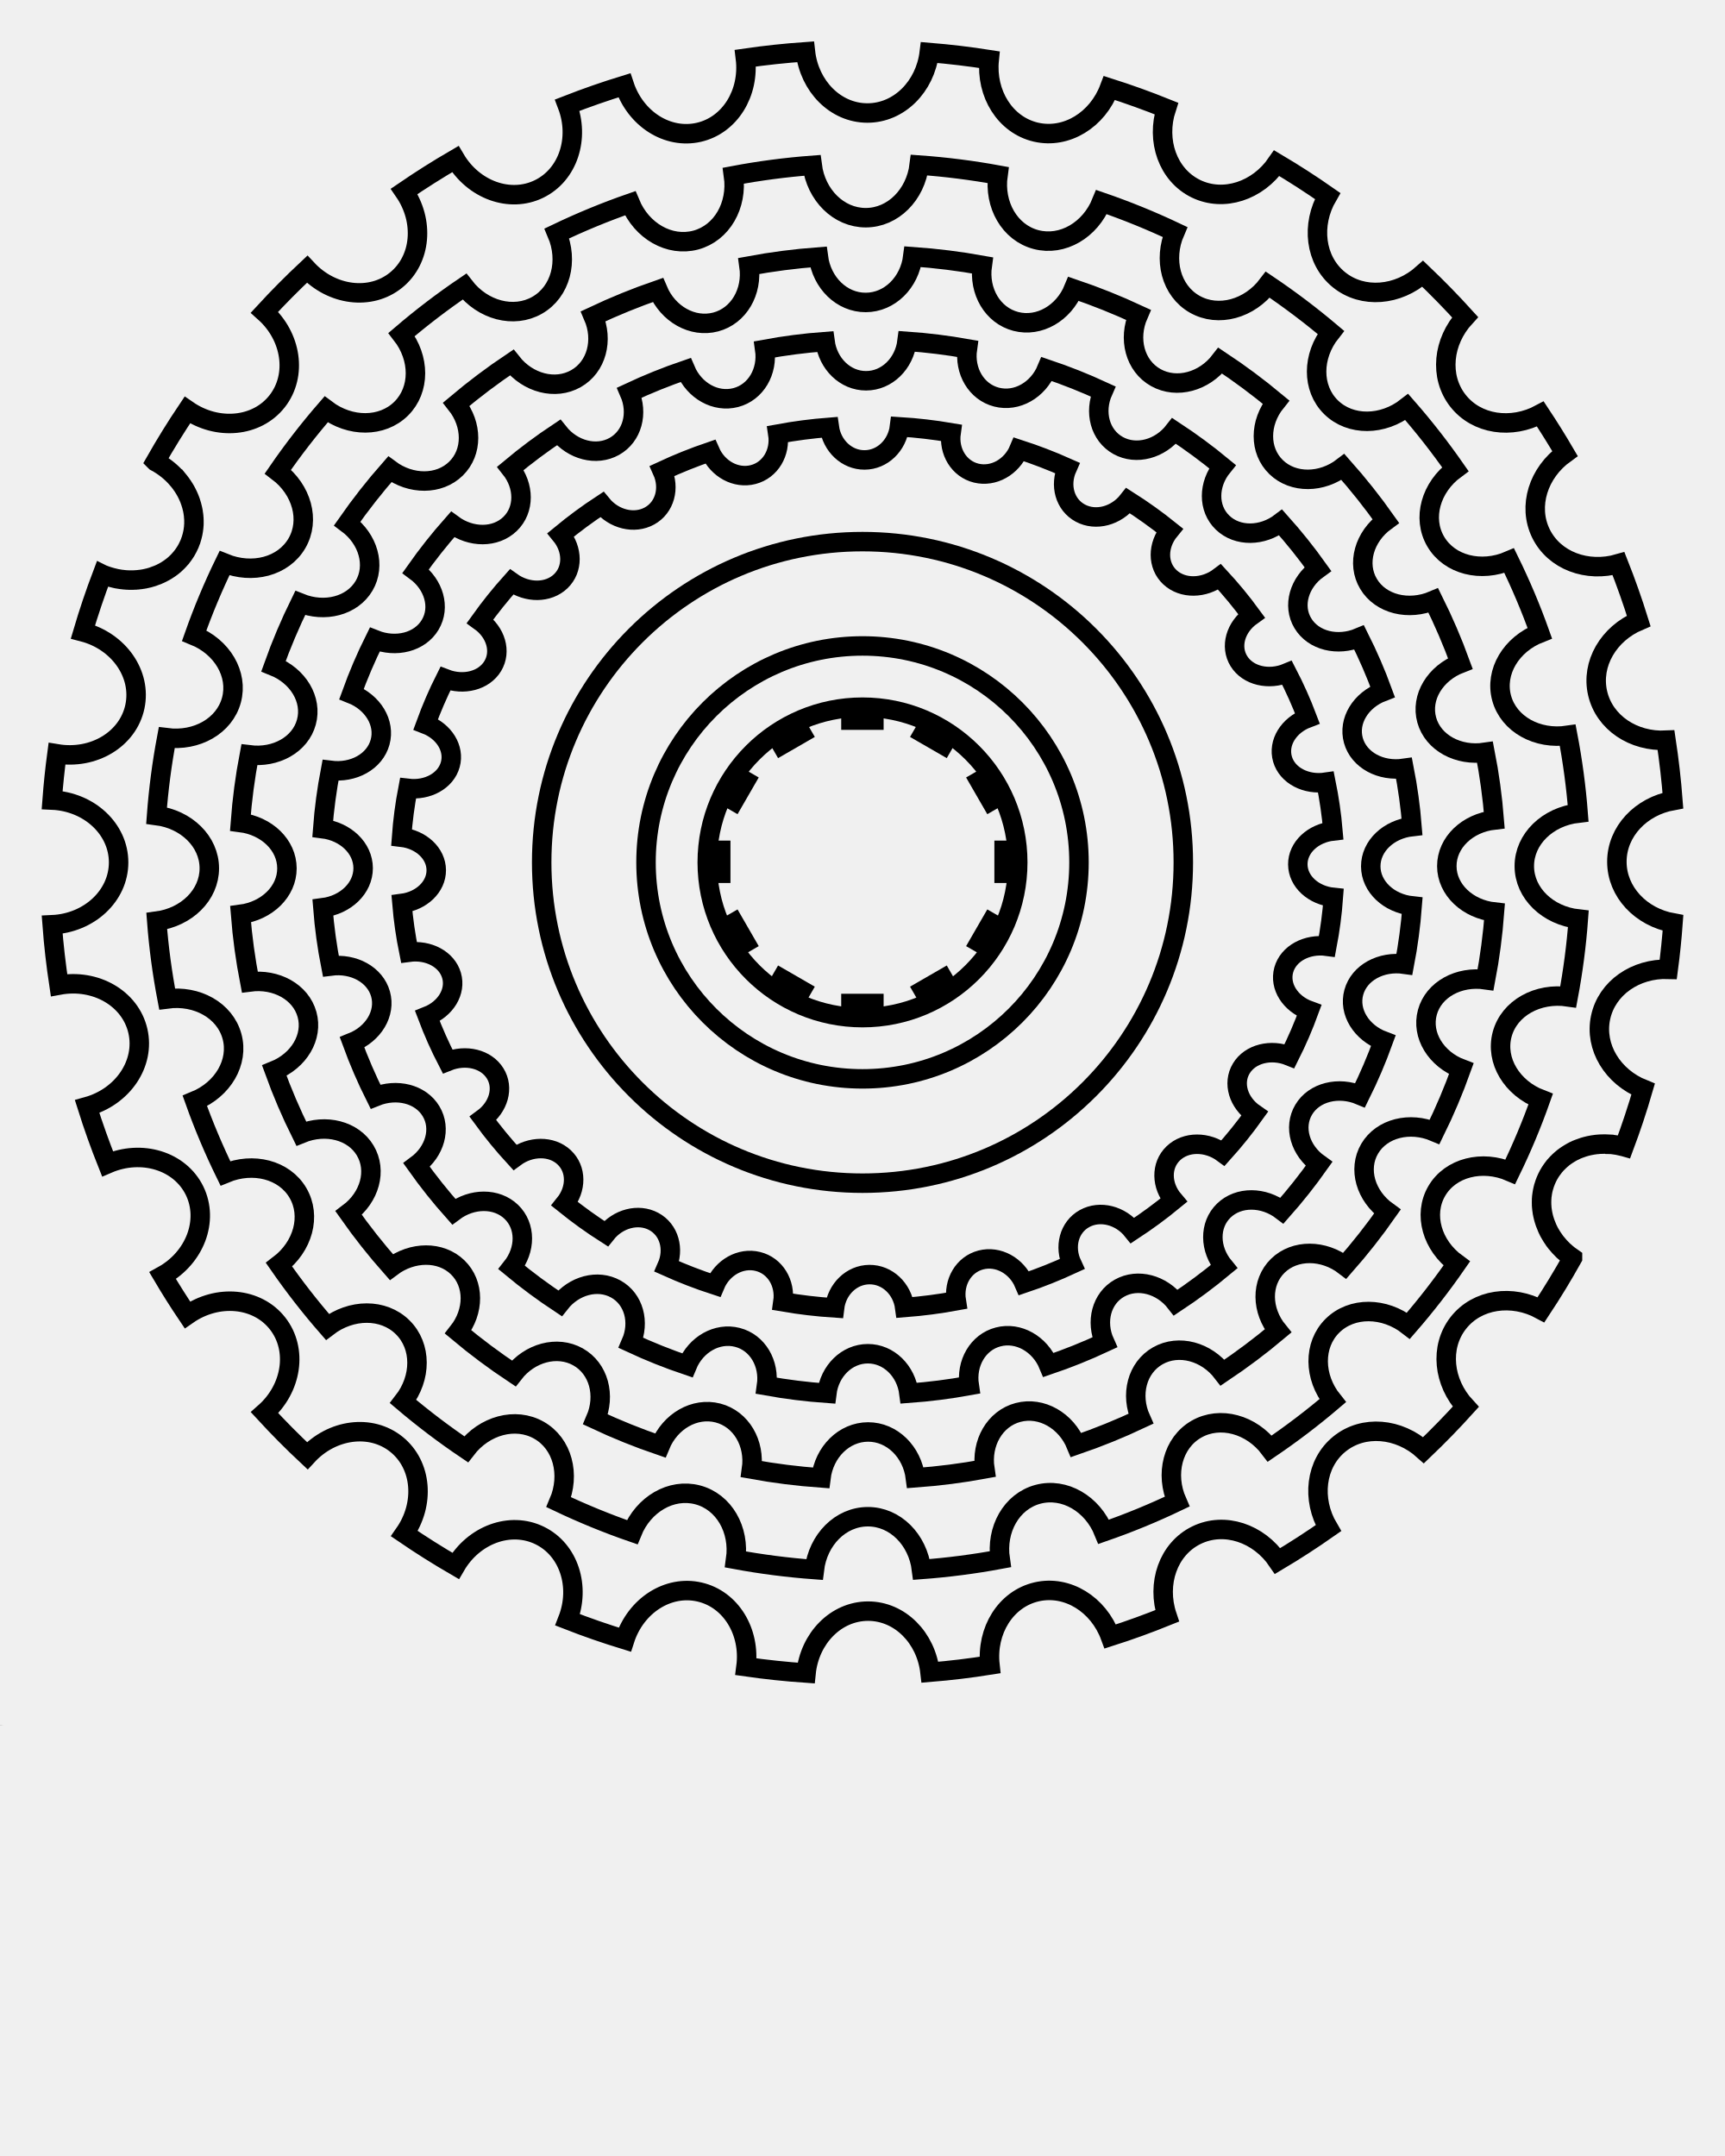
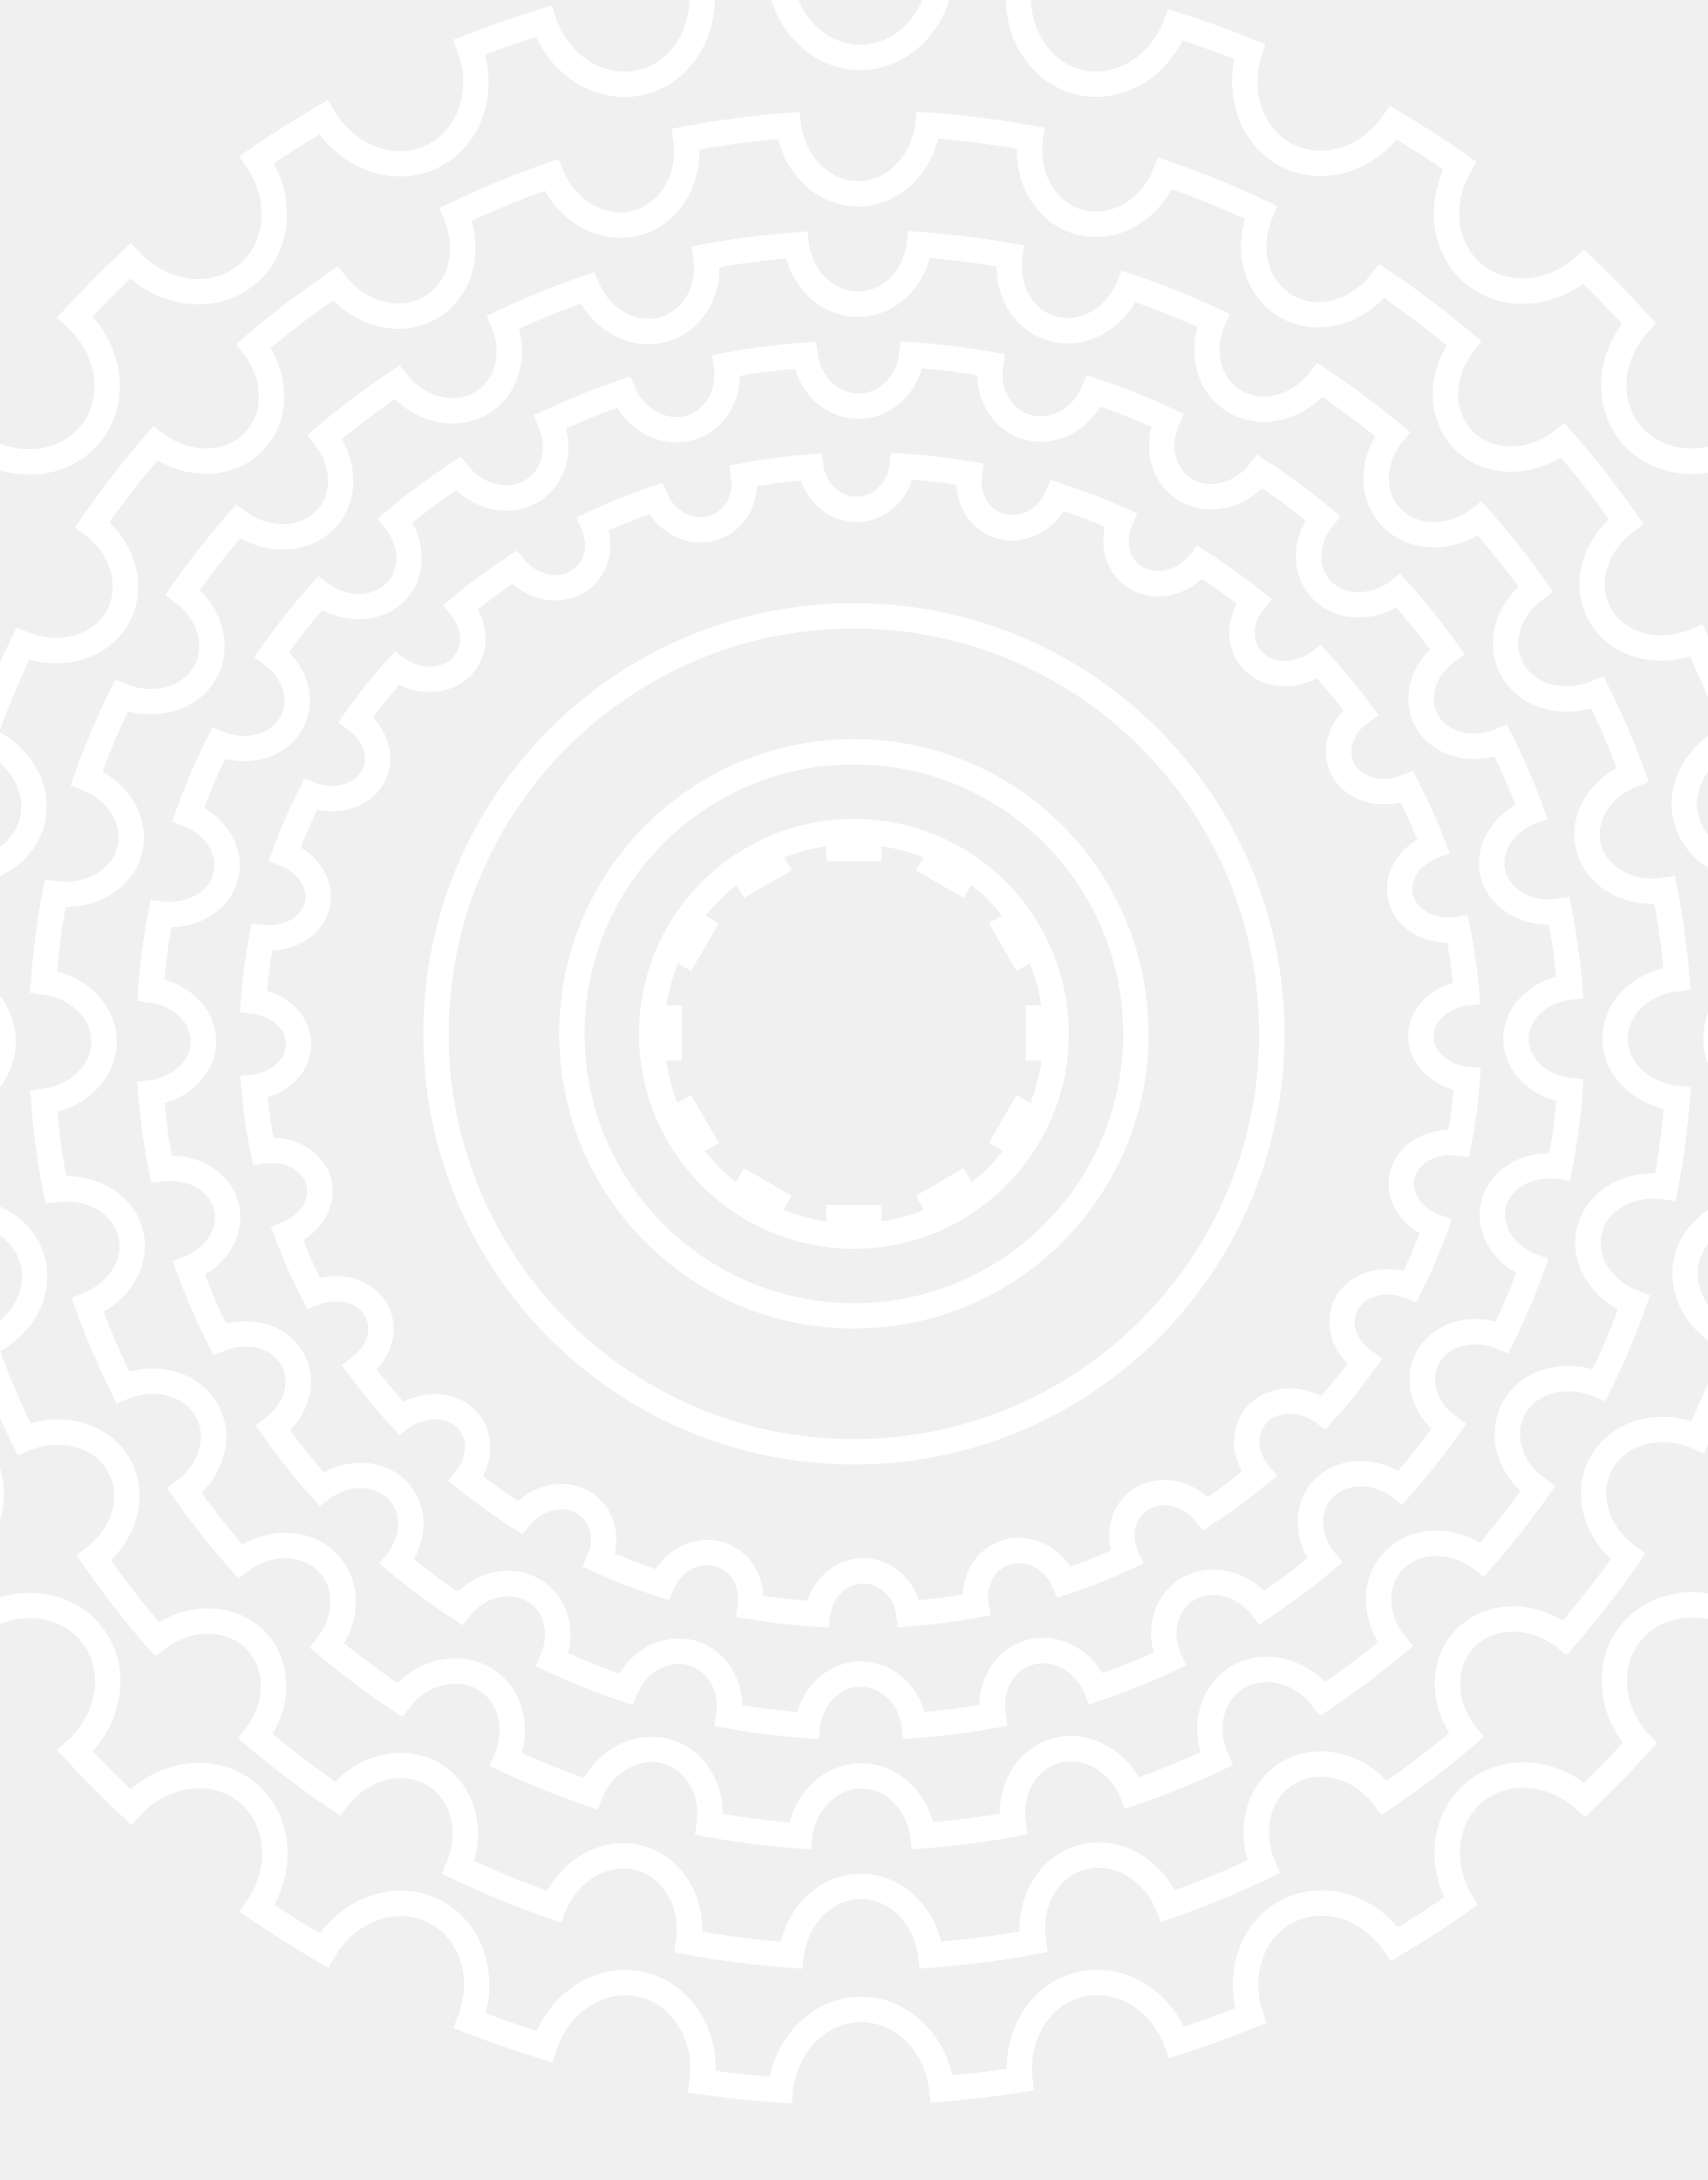
- <svg xmlns="http://www.w3.org/2000/svg" xml:space="preserve" version="1.1" style="shape-rendering:geometricPrecision;text-rendering:geometricPrecision;image-rendering:optimizeQuality;" viewBox="0 0 50000 62500" x="0px" y="0px" fill-rule="evenodd" clip-rule="evenodd">
+ <svg xmlns="http://www.w3.org/2000/svg" xml:space="preserve" version="1.1" style="shape-rendering:geometricPrecision;text-rendering:geometricPrecision;image-rendering:optimizeQuality;" viewBox="6000 2000 38000 48500" x="0px" y="0px" fill-rule="evenodd" clip-rule="evenodd">
  <defs>
    <style type="text/css">
   
-     .str0 {stroke:black;stroke-width:564.44}
-     .str1 {stroke:black;stroke-width:564.44}
+     .str0 {stroke:white;stroke-width:564.44}
+     .str1 {stroke:white;stroke-width:564.44}
    .fil0 {fill:none}
-     .fil1 {fill:black}
+     .fil1 {fill:white}
   
  </style>
  </defs>
  <g>
    <path class="fil0 str0" d="M26936 1522c585,48 1165,117 1737,207 -101,987 464,1896 1354,2102 885,204 1786,-357 2132,-1279 559,178 1108,376 1647,593 -304,932 44,1928 856,2325 807,393 1797,61 2346,-739 504,299 995,616 1473,950 -486,834 -366,1866 329,2428 690,559 1715,467 2430,-172 424,404 833,823 1226,1257 -646,703 -754,1722 -209,2420 544,696 1554,839 2391,388 248,374 486,756 713,1144 -770,555 -1083,1525 -697,2317 386,791 1341,1141 2250,878 215,543 410,1096 585,1658 -870,370 -1389,1241 -1191,2097 197,855 1042,1410 1983,1363 87,576 154,1159 199,1748 -927,167 -1624,898 -1624,1774 0,877 699,1608 1627,1774 -33,451 -79,899 -138,1343 -942,-31 -1779,539 -1961,1398 -183,861 354,1725 1233,2078 -164,565 -348,1121 -553,1668l0 0c-14,-4 -28,-8 -42,-11l-1 0c-100,-26 -201,-43 -300,-54l0 0c-15,-2 -29,-3 -43,-4l-1 0c-14,-1 -28,-3 -42,-3l-1 -1c-85,-5 -169,-6 -252,-1l-2 0c-13,0 -26,1 -39,2l-4 0c-13,1 -25,2 -38,4l-4 0c-13,1 -26,3 -38,4l-3 0c-67,8 -133,19 -198,33l-5 1c-11,3 -22,5 -33,8l-9 2c-11,2 -22,5 -32,8l-9 2c-11,3 -21,6 -31,9l-11 3c-10,3 -20,6 -30,9l-8 2c-47,15 -93,31 -139,49 -3,2 -6,3 -9,4 -9,4 -18,7 -27,11l-13 5c-8,4 -16,8 -25,11l-14 7c-8,3 -16,7 -23,11 -6,2 -11,5 -16,7 -7,4 -15,8 -22,11 -5,3 -10,5 -15,8 -8,4 -15,8 -23,12 -5,2 -9,5 -14,7 -27,15 -53,30 -80,47 -4,2 -9,5 -13,8 -7,4 -14,8 -20,13 -5,3 -11,6 -16,10 -6,4 -13,8 -19,13 -5,3 -11,7 -16,11 -6,4 -12,8 -18,12 -6,4 -11,9 -17,13 -6,4 -12,8 -17,12 -6,5 -12,9 -17,13 -6,5 -11,9 -17,13 -6,5 -12,10 -18,15 -5,4 -10,8 -14,12 -8,6 -15,12 -23,19 -5,4 -11,9 -16,14 -8,7 -16,14 -24,22 -4,3 -8,7 -12,11 -7,6 -13,12 -19,18 -5,4 -9,8 -13,13 -6,5 -12,11 -17,17 -5,4 -9,9 -13,13 -6,6 -12,12 -17,18 -4,5 -9,9 -13,14 -5,6 -11,12 -16,18 -4,4 -8,9 -12,14 -6,6 -11,13 -17,19 -3,4 -7,9 -11,13 -6,8 -12,16 -18,23 -3,4 -6,7 -8,11 -9,11 -18,22 -26,34 -2,2 -4,5 -6,8 -6,8 -13,17 -19,27 -3,4 -6,8 -9,13 -5,7 -10,15 -15,22 -4,5 -7,10 -10,15 -5,8 -9,15 -14,22 -3,5 -6,10 -9,15 -5,8 -9,15 -13,23 -3,5 -6,10 -9,15 -5,8 -9,16 -14,24 -2,5 -5,10 -7,14 -5,9 -10,18 -14,27 -2,4 -5,9 -7,13 -6,13 -13,26 -19,40 -6,13 -12,26 -18,40 -2,4 -4,9 -6,14 -4,9 -7,17 -11,26 -2,6 -4,11 -6,17 -4,8 -7,16 -10,24 -2,6 -4,12 -6,18 -3,8 -6,16 -9,24 -2,5 -3,11 -5,17 -3,8 -6,17 -8,25 -2,5 -4,11 -5,17 -3,8 -5,17 -8,25 -1,6 -3,11 -4,16 -3,10 -5,19 -8,29 -1,4 -2,9 -3,13 -3,14 -7,28 -10,42 0,3 -1,6 -2,10 -2,10 -4,21 -6,31 -1,6 -2,12 -3,17 -1,9 -3,17 -4,26 -1,6 -2,12 -3,18 -1,8 -2,16 -3,24 -1,6 -2,13 -3,19 -1,8 -2,15 -3,23 0,6 -1,13 -2,20 0,7 -1,15 -2,23 0,6 -1,13 -1,19 -1,8 -1,16 -2,24 0,6 0,12 -1,18 0,9 0,19 0,28 -1,5 -1,10 -1,15 0,14 0,27 0,41 0,6 0,12 0,19 0,7 0,15 1,23 0,7 0,14 0,21 1,7 1,14 1,21 1,8 1,15 2,22 0,7 1,14 1,21 1,7 1,14 2,21 1,7 1,14 2,21 1,7 2,15 2,22 1,7 2,13 3,20 1,7 2,15 3,22 1,6 2,12 3,18 1,9 2,17 3,25 1,3 2,7 2,10 4,21 8,42 12,63l1 6c2,10 5,19 7,29 1,4 2,8 3,12 2,10 4,19 6,28 1,4 3,9 4,14 2,9 5,17 7,26l4 14c3,9 5,18 8,27l4 13c3,10 6,19 9,28l4 12c3,9 6,19 9,28l3 7c17,48 35,94 56,140l3 7c5,10 9,21 14,31l4 7c5,10 10,21 15,31l3 7c6,10 11,21 16,31l3 6c6,10 12,21 18,32l1 3c40,70 83,139 132,206l2 4c8,10 15,20 23,30l3 4c8,10 16,20 24,31l1 1c61,77 128,150 200,220l1 1c10,10 20,19 31,28l1 2c75,68 155,132 240,190l0 1c-286,512 -590,1012 -913,1500 -838,-456 -1853,-314 -2398,384 -548,701 -436,1726 217,2430 -392,434 -800,853 -1223,1257 -715,-645 -1745,-741 -2438,-179 -698,565 -816,1604 -321,2440 -478,335 -968,653 -1471,952 -547,-808 -1543,-1144 -2353,-749 -818,399 -1165,1404 -851,2340 -539,218 -1088,418 -1646,596 -342,-931 -1248,-1498 -2137,-1293 -896,207 -1462,1126 -1352,2121 -572,91 -1151,161 -1737,209 -113,-999 -873,-1771 -1795,-1771 -929,0 -1695,785 -1798,1795 -586,-40 -1167,-102 -1741,-184 133,-1012 -437,-1956 -1346,-2165 -917,-212 -1851,398 -2168,1381 -561,-172 -1113,-363 -1655,-575 378,-965 36,-2032 -812,-2445 -854,-417 -1912,-22 -2437,882 -507,-294 -1002,-606 -1484,-935 601,-859 513,-1988 -227,-2587 -743,-602 -1874,-449 -2588,328 -428,-400 -840,-816 -1237,-1247 793,-699 968,-1831 378,-2586 -593,-759 -1742,-860 -2615,-250 -250,-371 -490,-751 -718,-1137 934,-516 1348,-1595 926,-2462 -425,-870 -1538,-1207 -2523,-781 -217,-543 -414,-1096 -591,-1658 1035,-287 1688,-1250 1470,-2194 -218,-945 -1228,-1524 -2285,-1328 -87,-577 -155,-1160 -199,-1749 1072,-48 1926,-839 1926,-1808 0,-969 -854,-1760 -1927,-1807 34,-450 81,-897 140,-1340 1059,176 2058,-420 2259,-1368 201,-947 -468,-1897 -1506,-2167 167,-565 355,-1122 562,-1668l2 1c122,49 245,87 368,114l6 2c13,3 26,5 39,8 3,0 6,1 9,2 12,2 24,4 37,6l11 2c12,2 24,4 35,6 5,1 9,1 13,2 11,2 23,3 35,5l12 1c12,2 23,3 35,4l13 2c11,1 22,2 33,3l15 1c11,1 21,2 32,3l15 1c11,0 22,1 32,1l16 1c10,0 21,1 31,1l16 0c11,0 21,0 32,0 5,0 10,0 15,0 10,0 20,0 31,0l17 -1c10,0 19,0 29,-1l18 -1c9,0 19,-1 29,-1l17 -2c10,0 20,-1 30,-2 5,0 10,-1 15,-1 10,-1 20,-2 31,-4 5,0 10,-1 16,-2 10,-1 19,-2 29,-3 5,-1 11,-2 17,-3 10,-1 19,-2 29,-4 5,-1 10,-2 15,-2 10,-2 20,-4 30,-6 5,-1 10,-2 16,-2 9,-2 19,-4 29,-6 5,-1 10,-2 16,-4 9,-2 19,-4 28,-6 6,-1 11,-2 16,-4 10,-2 19,-4 29,-6 5,-2 9,-3 14,-4 10,-3 20,-5 30,-8 4,-1 8,-2 12,-4 10,-3 21,-6 31,-9 3,-1 5,-1 8,-2 12,-4 23,-7 35,-11l4 -2c40,-13 79,-27 117,-43l4 -1c11,-5 21,-9 32,-14 3,-1 6,-2 9,-4 9,-4 18,-8 27,-12 5,-2 10,-4 14,-6 8,-4 16,-7 23,-11 6,-3 12,-6 18,-9 7,-3 14,-7 22,-11 6,-3 11,-6 17,-9 8,-3 15,-7 22,-11 6,-4 12,-7 17,-10 8,-4 15,-8 22,-12 6,-3 11,-7 17,-10 7,-4 13,-8 20,-12 6,-4 12,-7 18,-11 7,-4 13,-8 20,-13 6,-3 11,-7 17,-11 7,-4 13,-9 19,-13 6,-4 12,-8 18,-12 6,-4 13,-9 19,-13 5,-4 11,-8 17,-13 6,-4 12,-9 18,-13 6,-5 12,-9 18,-14 5,-4 11,-9 17,-13 5,-5 11,-9 17,-14 6,-5 11,-9 17,-14 6,-5 11,-10 17,-14 5,-5 11,-10 17,-15 5,-5 10,-10 16,-15 5,-5 11,-10 16,-15 6,-5 11,-10 16,-15 6,-5 11,-10 16,-15 5,-6 11,-11 16,-16 5,-5 10,-11 15,-16 5,-5 11,-11 16,-17 5,-5 10,-10 14,-15 5,-6 10,-11 15,-17 5,-5 10,-11 15,-17 5,-5 9,-11 14,-16 5,-6 10,-12 15,-17 4,-6 9,-12 13,-18 5,-6 10,-11 14,-17 5,-6 10,-13 14,-19 4,-5 9,-11 13,-17 4,-6 9,-12 13,-18 5,-6 9,-13 13,-19 4,-6 8,-12 12,-18 5,-6 9,-13 13,-19 4,-6 8,-13 12,-19 4,-6 8,-13 12,-19 4,-7 8,-14 12,-20 4,-7 7,-13 11,-19 4,-7 8,-14 12,-22 3,-6 7,-12 10,-18 4,-6 7,-13 11,-20 3,-7 7,-14 10,-21l0 0c7,-13 14,-27 20,-41l0 0c3,-5 5,-10 7,-16 4,-8 8,-17 12,-25 2,-6 5,-13 8,-19 3,-8 6,-15 9,-23 3,-7 5,-13 8,-20 3,-7 6,-15 8,-23 3,-6 5,-13 8,-20 2,-7 5,-15 8,-22 2,-7 4,-14 6,-21 3,-7 5,-15 7,-22 2,-7 4,-14 6,-21 3,-7 5,-15 7,-22 2,-7 4,-14 5,-21 2,-7 4,-15 6,-22 2,-7 4,-14 5,-21 2,-8 4,-15 5,-23 2,-7 3,-14 5,-21 1,-7 3,-15 4,-22 2,-8 3,-15 4,-22 1,-7 3,-15 4,-22 1,-7 2,-15 3,-22 1,-7 2,-14 3,-22 1,-7 2,-14 3,-22 1,-7 2,-14 3,-21 0,-8 1,-15 2,-23 1,-7 1,-14 2,-22 0,-7 1,-14 1,-22 1,-7 1,-14 2,-21 0,-8 0,-16 1,-23 0,-7 0,-14 1,-21 0,-8 0,-15 0,-23 0,-7 0,-14 0,-22 0,-7 0,-15 0,-22 0,-7 0,-14 0,-21 -1,-8 -1,-16 -1,-23 0,-7 -1,-14 -1,-21 0,-8 -1,-16 -1,-23 -1,-7 -1,-14 -2,-21 0,-8 -1,-16 -2,-24 0,-6 -1,-13 -1,-19 -1,-8 -2,-17 -3,-25 -1,-6 -2,-12 -2,-19 -1,-8 -2,-16 -4,-25 0,-5 -1,-11 -2,-17 -2,-9 -3,-18 -4,-27 -1,-4 -2,-9 -3,-14 -2,-10 -3,-20 -5,-30 -1,-3 -2,-6 -2,-10 -2,-11 -5,-22 -7,-33l-1 -5c-15,-68 -34,-136 -57,-203l-1 -4c-5,-12 -9,-25 -14,-37l-1 -4c-5,-13 -9,-25 -14,-37l-2 -5c-5,-11 -9,-22 -14,-34l-3 -8c-5,-11 -10,-21 -15,-32l-3 -9c-5,-11 -10,-21 -15,-32l-4 -8c-5,-11 -11,-22 -16,-32l-4 -9c-6,-11 -11,-21 -17,-32l-4 -8c-6,-10 -11,-21 -17,-31l-5 -9c-6,-10 -12,-20 -18,-31l-5 -8c-6,-10 -13,-21 -19,-31l-5 -8c-6,-10 -13,-20 -20,-31l-4 -7c-7,-10 -14,-21 -21,-31l-5 -6c-7,-11 -14,-22 -22,-32l-4 -6c-8,-10 -15,-21 -23,-31l-4 -5c-8,-11 -17,-22 -25,-33l-2 -2c-9,-11 -18,-23 -27,-34l-2 -2c-9,-11 -19,-23 -28,-34l-1 0c-171,-199 -384,-371 -633,-504l-1 -1c290,-510 599,-1009 925,-1494 871,603 2014,500 2605,-256 587,-753 416,-1879 -369,-2579 396,-430 809,-846 1236,-1246 714,767 1838,915 2577,316 736,-595 827,-1716 236,-2573 482,-329 976,-642 1482,-936 528,892 1579,1280 2427,866 843,-411 1186,-1468 819,-2429 542,-211 1093,-404 1654,-576 322,972 1250,1572 2161,1362 904,-209 1472,-1143 1348,-2148 574,-83 1154,-145 1740,-186 112,1001 873,1775 1796,1775 917,0 1674,-763 1794,-1754z" />
    <circle class="fil0 str0" cx="25000" cy="25000" r="6275" />
    <circle class="fil0 str0" cx="25000" cy="25000" r="9299" />
    <circle class="fil0 str0" cx="25000" cy="25000" r="4500" />
    <rect class="fil1" x="24383" y="20588" width="1229" height="570" />
    <rect class="fil1" x="24383" y="28808" width="1229" height="570" />
    <rect class="fil1" transform="matrix(5.00028E-14 -1.888 1.888 5.00028E-14 20602.6 25597.1)" width="651" height="302" />
    <rect class="fil1" transform="matrix(5.00028E-14 -1.888 1.888 5.00028E-14 28822.6 25597.1)" width="651" height="302" />
    <rect class="fil1" transform="matrix(1.63505 -0.943999 0.943999 1.63505 22268.1 21483.7)" width="651" height="302" />
    <rect class="fil1" transform="matrix(1.63505 -0.943999 0.943999 1.63505 26378.1 28602.4)" width="651" height="302" />
    <rect class="fil1" transform="matrix(0.943999 -1.63505 1.63505 0.943999 20884.2 23317.3)" width="651" height="302" />
    <rect class="fil1" transform="matrix(0.943999 -1.63505 1.63505 0.943999 28003 27427.3)" width="651" height="302" />
    <rect class="fil1" transform="matrix(-0.943999 -1.63505 1.63505 -0.943999 21498.7 27712.4)" width="651" height="302" />
    <rect class="fil1" transform="matrix(-0.943999 -1.63505 1.63505 -0.943999 28617.4 23602.4)" width="651" height="302" />
    <rect class="fil1" transform="matrix(-1.63505 -0.943999 0.943999 -1.63505 23332.3 29096.2)" width="651" height="302" />
    <rect class="fil1" transform="matrix(-1.63505 -0.943999 0.943999 -1.63505 27442.3 21977.5)" width="651" height="302" />
    <path class="fil0 str1" d="M26644 4785c774,55 1535,152 2283,289 -122,861 337,1670 1103,1871 766,201 1572,-277 1898,-1087 729,251 1439,540 2128,866 -347,802 -115,1704 573,2095 687,390 1591,134 2119,-565 635,428 1245,889 1827,1381 -544,687 -557,1617 5,2170 563,553 1504,537 2196,-5 502,573 971,1174 1407,1800 -710,523 -967,1420 -568,2099 399,681 1317,905 2130,554 333,680 630,1380 886,2099 -826,322 -1313,1125 -1105,1886 208,759 1037,1211 1915,1079 141,738 243,1490 302,2254 -882,100 -1562,752 -1560,1539 1,787 684,1435 1566,1532 -56,764 -155,1516 -294,2255 -880,-131 -1709,325 -1914,1087 -205,762 286,1564 1115,1882 -254,720 -548,1421 -879,2101 -815,-351 -1736,-123 -2133,561 -397,682 -134,1580 580,2100 -434,627 -901,1229 -1401,1804 -695,-543 -1640,-557 -2202,0 -561,556 -543,1489 7,2173 -580,495 -1189,958 -1823,1388 -529,-702 -1438,-957 -2126,-563 -688,395 -915,1300 -562,2102 -688,329 -1397,621 -2125,873 -327,-813 -1139,-1292 -1907,-1087 -766,205 -1223,1019 -1094,1883 -747,139 -1508,238 -2281,296 -107,-866 -763,-1531 -1556,-1529 -792,1 -1445,668 -1549,1532 -773,-57 -1535,-155 -2282,-293 123,-862 -337,-1672 -1103,-1873 -765,-201 -1570,275 -1897,1083 -728,-252 -1438,-543 -2126,-870 342,-800 110,-1698 -576,-2087 -684,-388 -1582,-137 -2111,553 -634,-428 -1244,-890 -1825,-1383 535,-685 543,-1607 -16,-2156 -557,-549 -1488,-538 -2178,-9 -501,-574 -969,-1175 -1403,-1801 693,-526 942,-1412 547,-2085 -395,-673 -1297,-900 -2103,-566 -332,-679 -628,-1379 -884,-2098 809,-330 1282,-1123 1076,-1874 -205,-750 -1016,-1200 -1880,-1084 -141,-738 -243,-1490 -301,-2254 864,-114 1526,-758 1524,-1534 -1,-776 -665,-1417 -1529,-1528 57,-764 156,-1516 295,-2254 865,112 1674,-342 1876,-1093 202,-751 -272,-1541 -1080,-1868 254,-719 547,-1420 878,-2101 807,330 1707,99 2099,-575 391,-672 141,-1556 -551,-2078 432,-628 899,-1230 1398,-1805 693,523 1621,529 2176,-21 554,-550 544,-1467 12,-2149 579,-495 1187,-959 1821,-1389 531,685 1428,930 2109,540 682,-391 911,-1284 571,-2081 688,-329 1396,-622 2124,-875 332,802 1137,1271 1899,1068 761,-204 1217,-1010 1096,-1867 746,-141 1508,-242 2281,-300 110,860 765,1519 1554,1518 790,-2 1442,-665 1548,-1526z" />
    <path class="fil0 str1" d="M26458 7441c682,48 1354,132 2013,251 -107,749 299,1452 974,1626 676,175 1386,-241 1674,-945 643,218 1269,469 1877,752 -305,698 -101,1482 506,1821 607,339 1404,117 1869,-491 561,371 1099,772 1613,1200 -481,597 -491,1406 5,1886 496,481 1327,467 1937,-4 442,498 857,1020 1241,1564 -625,455 -852,1236 -499,1826 352,591 1162,786 1878,481 294,591 556,1199 783,1824 -729,281 -1158,980 -974,1641 184,660 915,1053 1689,937 126,642 216,1296 268,1960 -778,88 -1377,654 -1375,1339 1,684 604,1247 1382,1331 -50,665 -136,1319 -259,1961 -776,-113 -1507,283 -1687,946 -181,662 253,1360 984,1636 -224,626 -482,1236 -774,1828 -719,-305 -1531,-107 -1882,488 -349,593 -117,1373 513,1825 -382,546 -794,1070 -1234,1569 -614,-472 -1448,-483 -1943,1 -494,484 -479,1295 7,1890 -511,430 -1048,833 -1607,1207 -467,-611 -1269,-832 -1876,-489 -606,343 -807,1131 -494,1828 -607,286 -1232,540 -1874,760 -289,-707 -1005,-1123 -1683,-945 -675,178 -1078,887 -964,1637 -659,122 -1330,208 -2012,258 -94,-752 -674,-1330 -1373,-1329 -698,2 -1274,582 -1366,1333 -682,-49 -1353,-134 -2012,-254 108,-750 -298,-1454 -974,-1629 -675,-174 -1385,241 -1673,943 -642,-219 -1268,-471 -1875,-756 301,-696 96,-1476 -509,-1815 -604,-337 -1396,-118 -1862,482 -560,-372 -1098,-773 -1610,-1202 471,-596 478,-1397 -15,-1875 -492,-477 -1313,-466 -1922,-7 -441,-498 -855,-1021 -1238,-1566 611,-457 830,-1228 481,-1813 -348,-584 -1144,-781 -1855,-491 -293,-590 -554,-1199 -780,-1824 713,-287 1130,-977 948,-1630 -181,-652 -896,-1043 -1659,-942 -125,-642 -215,-1295 -267,-1959 763,-100 1346,-660 1344,-1335 -1,-675 -587,-1232 -1349,-1328 50,-664 136,-1318 259,-1960 763,97 1477,-297 1654,-950 178,-653 -241,-1340 -953,-1624 223,-626 482,-1236 773,-1828 712,287 1506,86 1852,-500 344,-585 123,-1353 -488,-1807 382,-546 793,-1070 1233,-1570 611,455 1430,460 1919,-19 488,-478 479,-1275 9,-1868 512,-431 1047,-835 1606,-1209 469,596 1261,809 1861,469 601,-340 803,-1116 503,-1809 606,-286 1231,-541 1872,-762 293,697 1004,1105 1676,928 671,-177 1073,-878 966,-1624 658,-122 1329,-210 2011,-261 98,748 676,1321 1372,1319 697,-1 1271,-578 1365,-1327z" />
    <path class="fil0 str1" d="M26291 9895c593,41 1176,114 1749,216 -93,645 259,1251 846,1401 587,151 1204,-207 1454,-814 559,188 1103,404 1631,648 -266,601 -88,1277 439,1569 527,292 1219,100 1623,-423 487,320 955,665 1401,1034 -417,514 -427,1211 4,1625 431,414 1152,401 1683,-4 384,429 744,879 1078,1347 -544,392 -741,1065 -435,1573 306,510 1009,677 1632,415 255,508 483,1033 679,1571 -633,242 -1006,844 -846,1413 159,569 794,907 1467,808 108,553 187,1116 232,1688 -676,75 -1197,563 -1196,1153 2,589 525,1075 1201,1147 -43,572 -119,1136 -225,1689 -674,-97 -1310,244 -1467,815 -157,570 220,1171 855,1409 -195,539 -420,1065 -673,1574 -625,-262 -1331,-92 -1635,420 -304,511 -103,1184 444,1573 -332,470 -690,921 -1072,1352 -533,-407 -1258,-417 -1688,0 -430,417 -416,1115 6,1628 -445,370 -911,718 -1397,1039 -406,-525 -1102,-716 -1630,-420 -527,295 -701,973 -430,1574 -527,246 -1070,465 -1628,654 -251,-609 -873,-967 -1461,-813 -587,153 -937,763 -838,1410 -573,104 -1156,179 -1748,222 -82,-648 -585,-1147 -1193,-1145 -607,1 -1107,500 -1187,1147 -592,-42 -1176,-115 -1748,-218 94,-646 -258,-1253 -845,-1403 -587,-151 -1204,206 -1454,811 -558,-188 -1102,-406 -1629,-651 262,-599 84,-1272 -442,-1563 -524,-291 -1212,-102 -1617,415 -486,-321 -953,-666 -1399,-1036 410,-513 416,-1203 -12,-1615 -427,-410 -1140,-402 -1669,-6 -384,-430 -743,-880 -1076,-1349 532,-393 722,-1058 419,-1561 -302,-504 -994,-674 -1611,-424 -255,-508 -481,-1033 -678,-1571 620,-247 982,-842 825,-1404 -158,-562 -779,-898 -1441,-812 -109,-552 -186,-1115 -231,-1688 662,-85 1169,-568 1168,-1149 -2,-581 -510,-1061 -1172,-1144 43,-572 119,-1136 225,-1689 664,84 1284,-255 1438,-818 155,-562 -209,-1154 -828,-1399 195,-539 419,-1064 673,-1574 618,247 1308,74 1608,-431 300,-504 108,-1165 -422,-1556 331,-470 689,-922 1071,-1353 531,392 1242,397 1667,-15 425,-412 417,-1099 9,-1610 444,-371 910,-719 1395,-1041 408,513 1095,697 1617,404 522,-293 698,-961 437,-1558 527,-247 1070,-466 1627,-656 255,600 871,952 1455,799 584,-152 933,-756 840,-1398 572,-106 1155,-181 1748,-225 85,644 586,1138 1191,1136 605,-1 1105,-498 1186,-1143z" />
    <path class="fil0 str1" d="M26072 12372c507,31 1006,90 1496,173 -77,541 226,1046 728,1170 502,123 1029,-179 1241,-688 478,155 944,334 1396,536 -225,504 -70,1069 381,1311 452,243 1043,79 1387,-360 417,265 819,552 1201,859 -355,433 -360,1016 9,1361 370,345 987,332 1439,-10 330,357 640,732 926,1124 -463,330 -629,894 -366,1318 264,425 866,563 1397,341 220,424 416,863 586,1312 -540,205 -857,711 -719,1187 138,476 683,756 1258,670 94,463 163,934 204,1413 -578,66 -1022,477 -1018,970 3,494 452,898 1030,956 -35,479 -98,951 -187,1415 -576,-79 -1119,210 -1251,688 -132,478 192,980 736,1177 -165,452 -355,893 -570,1320 -535,-217 -1138,-71 -1397,359 -258,429 -83,991 386,1315 -282,395 -587,774 -913,1136 -457,-338 -1076,-344 -1443,8 -366,350 -352,935 11,1362 -379,312 -777,605 -1191,876 -349,-438 -945,-595 -1395,-345 -449,249 -596,818 -362,1320 -450,208 -914,394 -1390,554 -217,-508 -750,-806 -1252,-675 -502,131 -799,643 -712,1184 -489,90 -988,155 -1494,194 -72,-543 -504,-958 -1024,-954 -518,4 -945,424 -1010,966 -507,-33 -1006,-92 -1496,-176 78,-541 -225,-1048 -728,-1171 -502,-124 -1028,178 -1240,685 -478,-155 -943,-335 -1395,-538 222,-503 67,-1065 -383,-1307 -449,-241 -1037,-81 -1382,354 -417,-266 -817,-554 -1199,-862 348,-431 351,-1009 -16,-1352 -367,-342 -977,-332 -1428,2 -329,-358 -638,-733 -924,-1125 453,-332 614,-889 353,-1309 -261,-421 -852,-560 -1379,-348 -220,-425 -415,-863 -585,-1313 529,-209 837,-708 700,-1179 -136,-469 -669,-749 -1235,-673 -94,-463 -163,-934 -203,-1413 566,-74 998,-480 995,-967 -4,-486 -440,-886 -1006,-953 35,-479 97,-951 187,-1415 567,68 1096,-219 1226,-691 130,-471 -183,-965 -713,-1168 165,-452 355,-893 570,-1320 529,204 1119,56 1374,-368 254,-423 88,-976 -367,-1302 282,-394 586,-774 911,-1136 456,326 1064,327 1426,-20 361,-347 352,-922 2,-1348 378,-312 775,-606 1189,-877 350,427 939,578 1384,331 445,-247 593,-808 368,-1306 450,-209 913,-395 1389,-557 220,502 749,794 1247,664 499,-130 796,-637 714,-1175 488,-90 987,-156 1493,-195 75,538 506,950 1023,946 517,-3 943,-421 1010,-961z" />
  </g>
-   <text x="0" y="50015" fill="#000000" font-size="5px" font-weight="bold" font-family="'Helvetica Neue', Helvetica, Arial-Unicode, Arial, Sans-serif">Created by Oleksandr Panasovskyi</text>
-   <text x="0" y="50020" fill="#000000" font-size="5px" font-weight="bold" font-family="'Helvetica Neue', Helvetica, Arial-Unicode, Arial, Sans-serif">from the Noun Project</text>
</svg>
